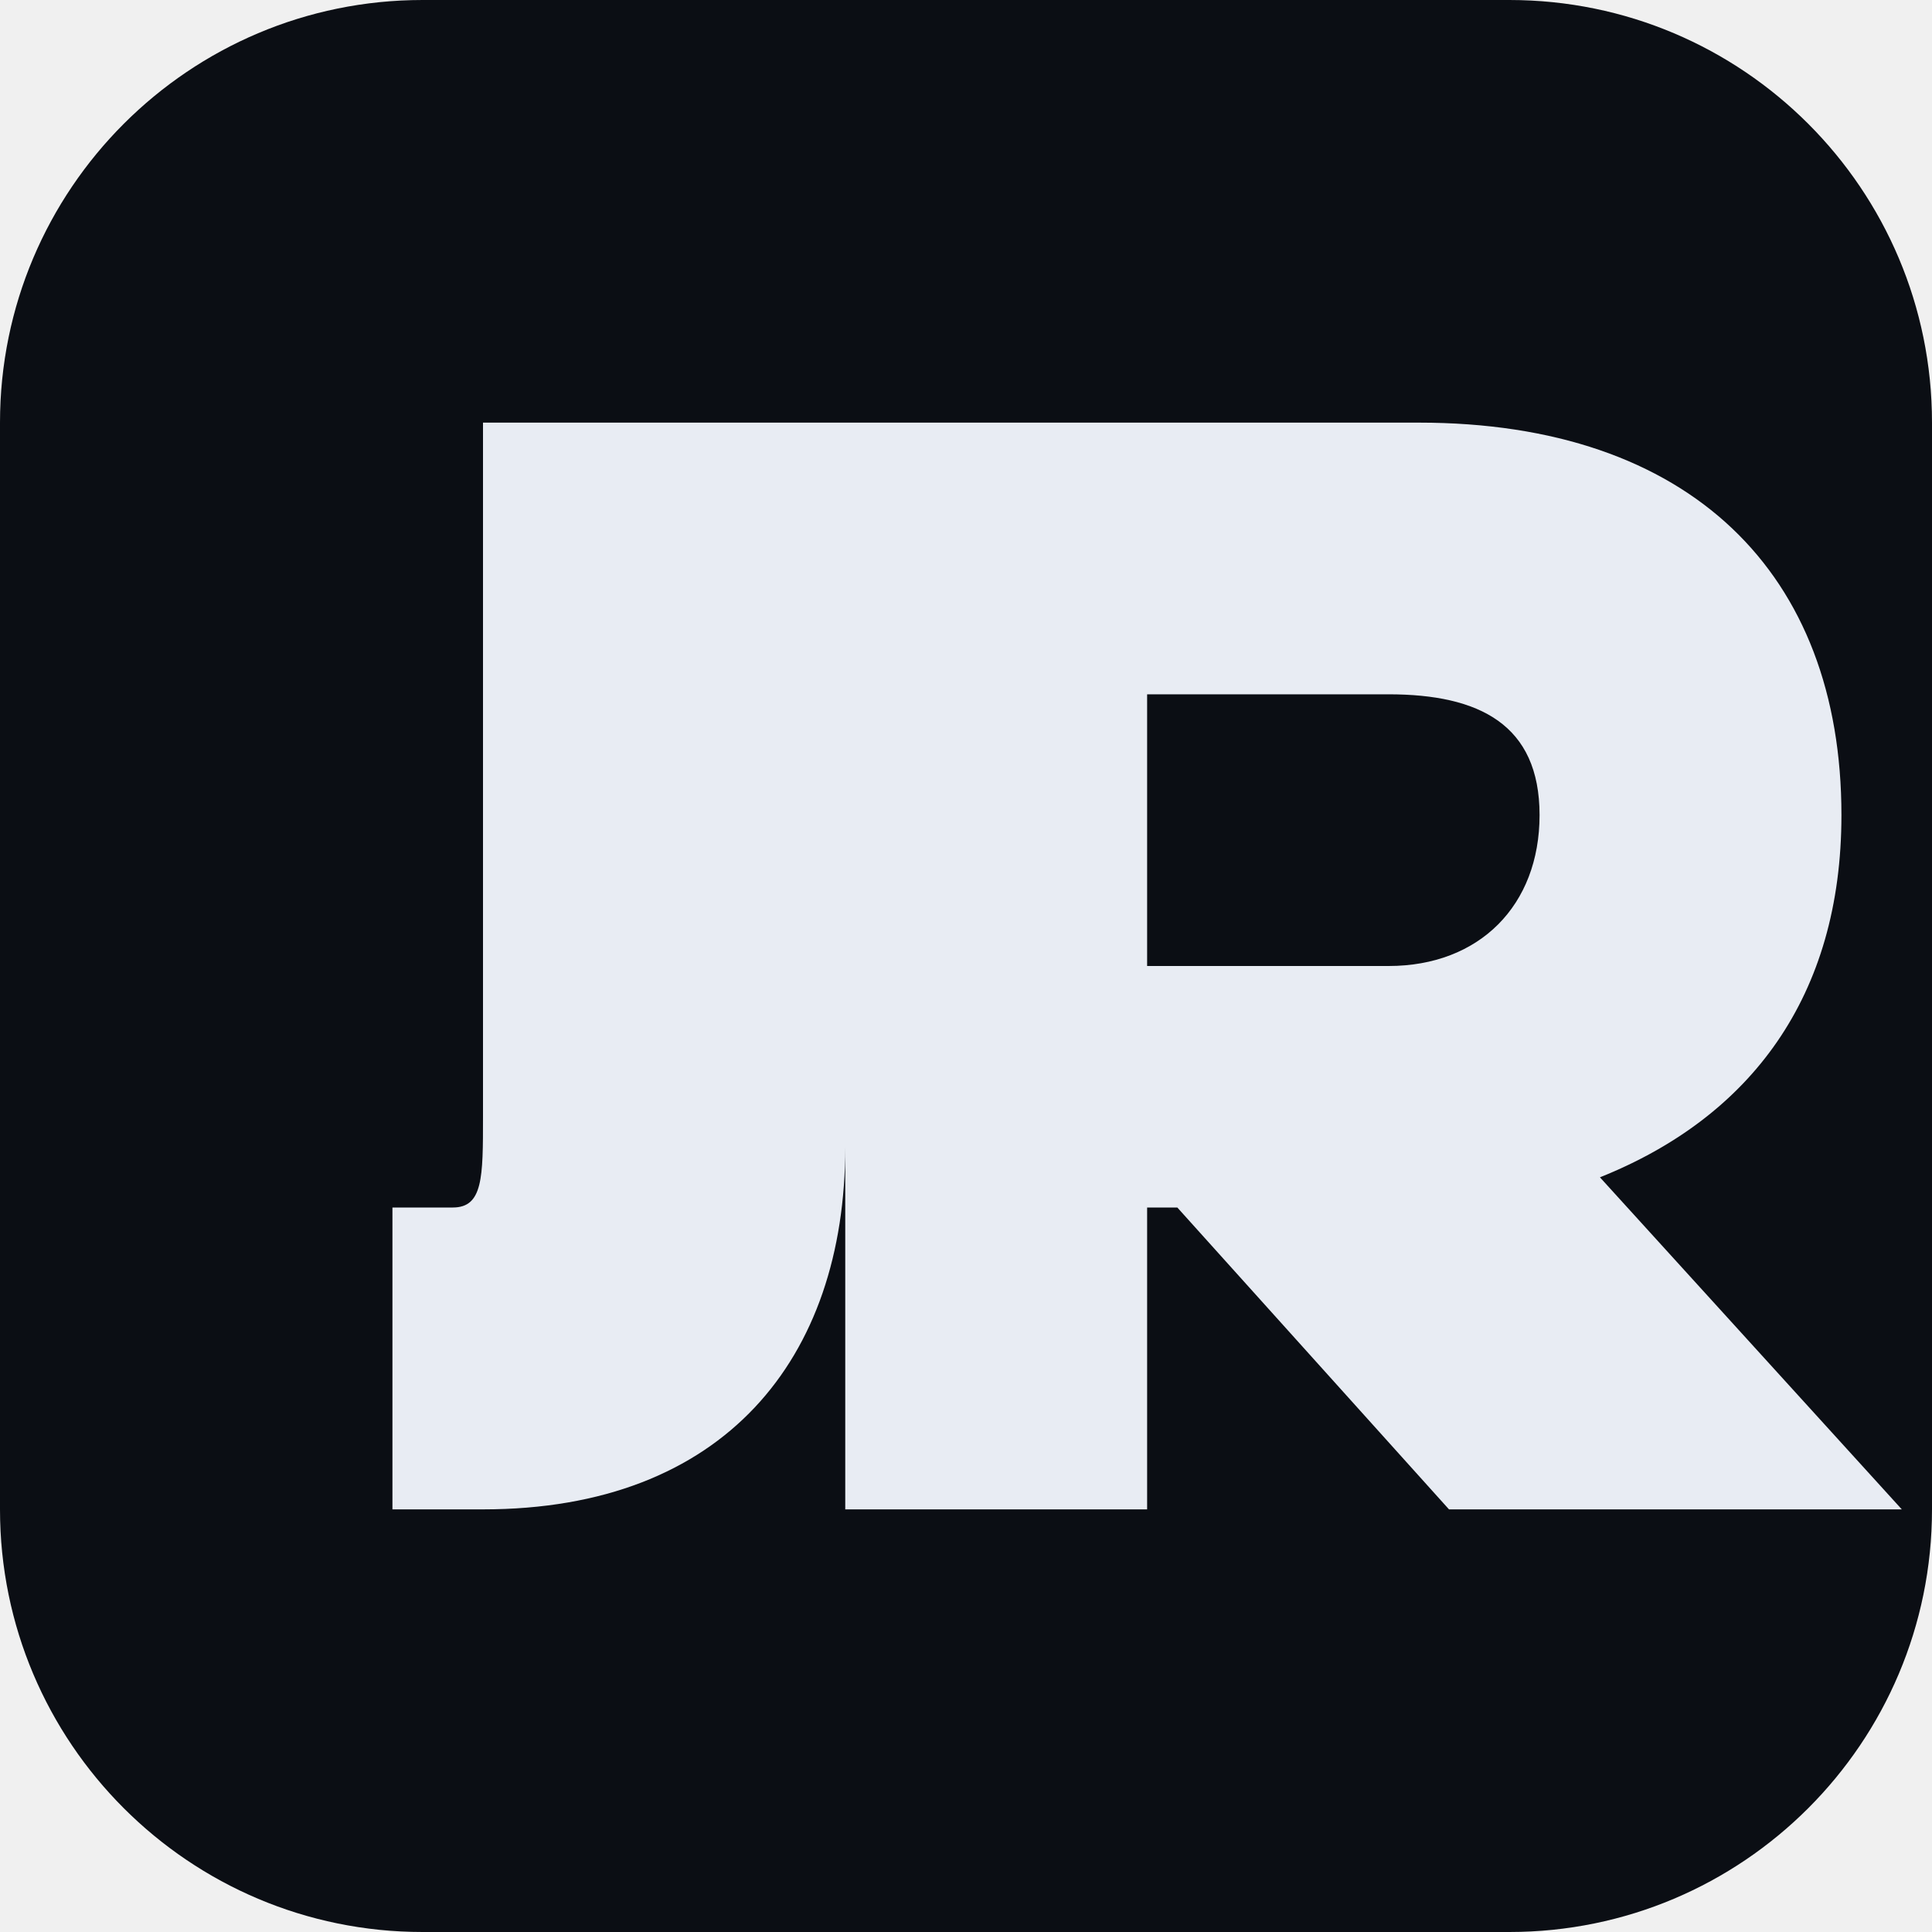
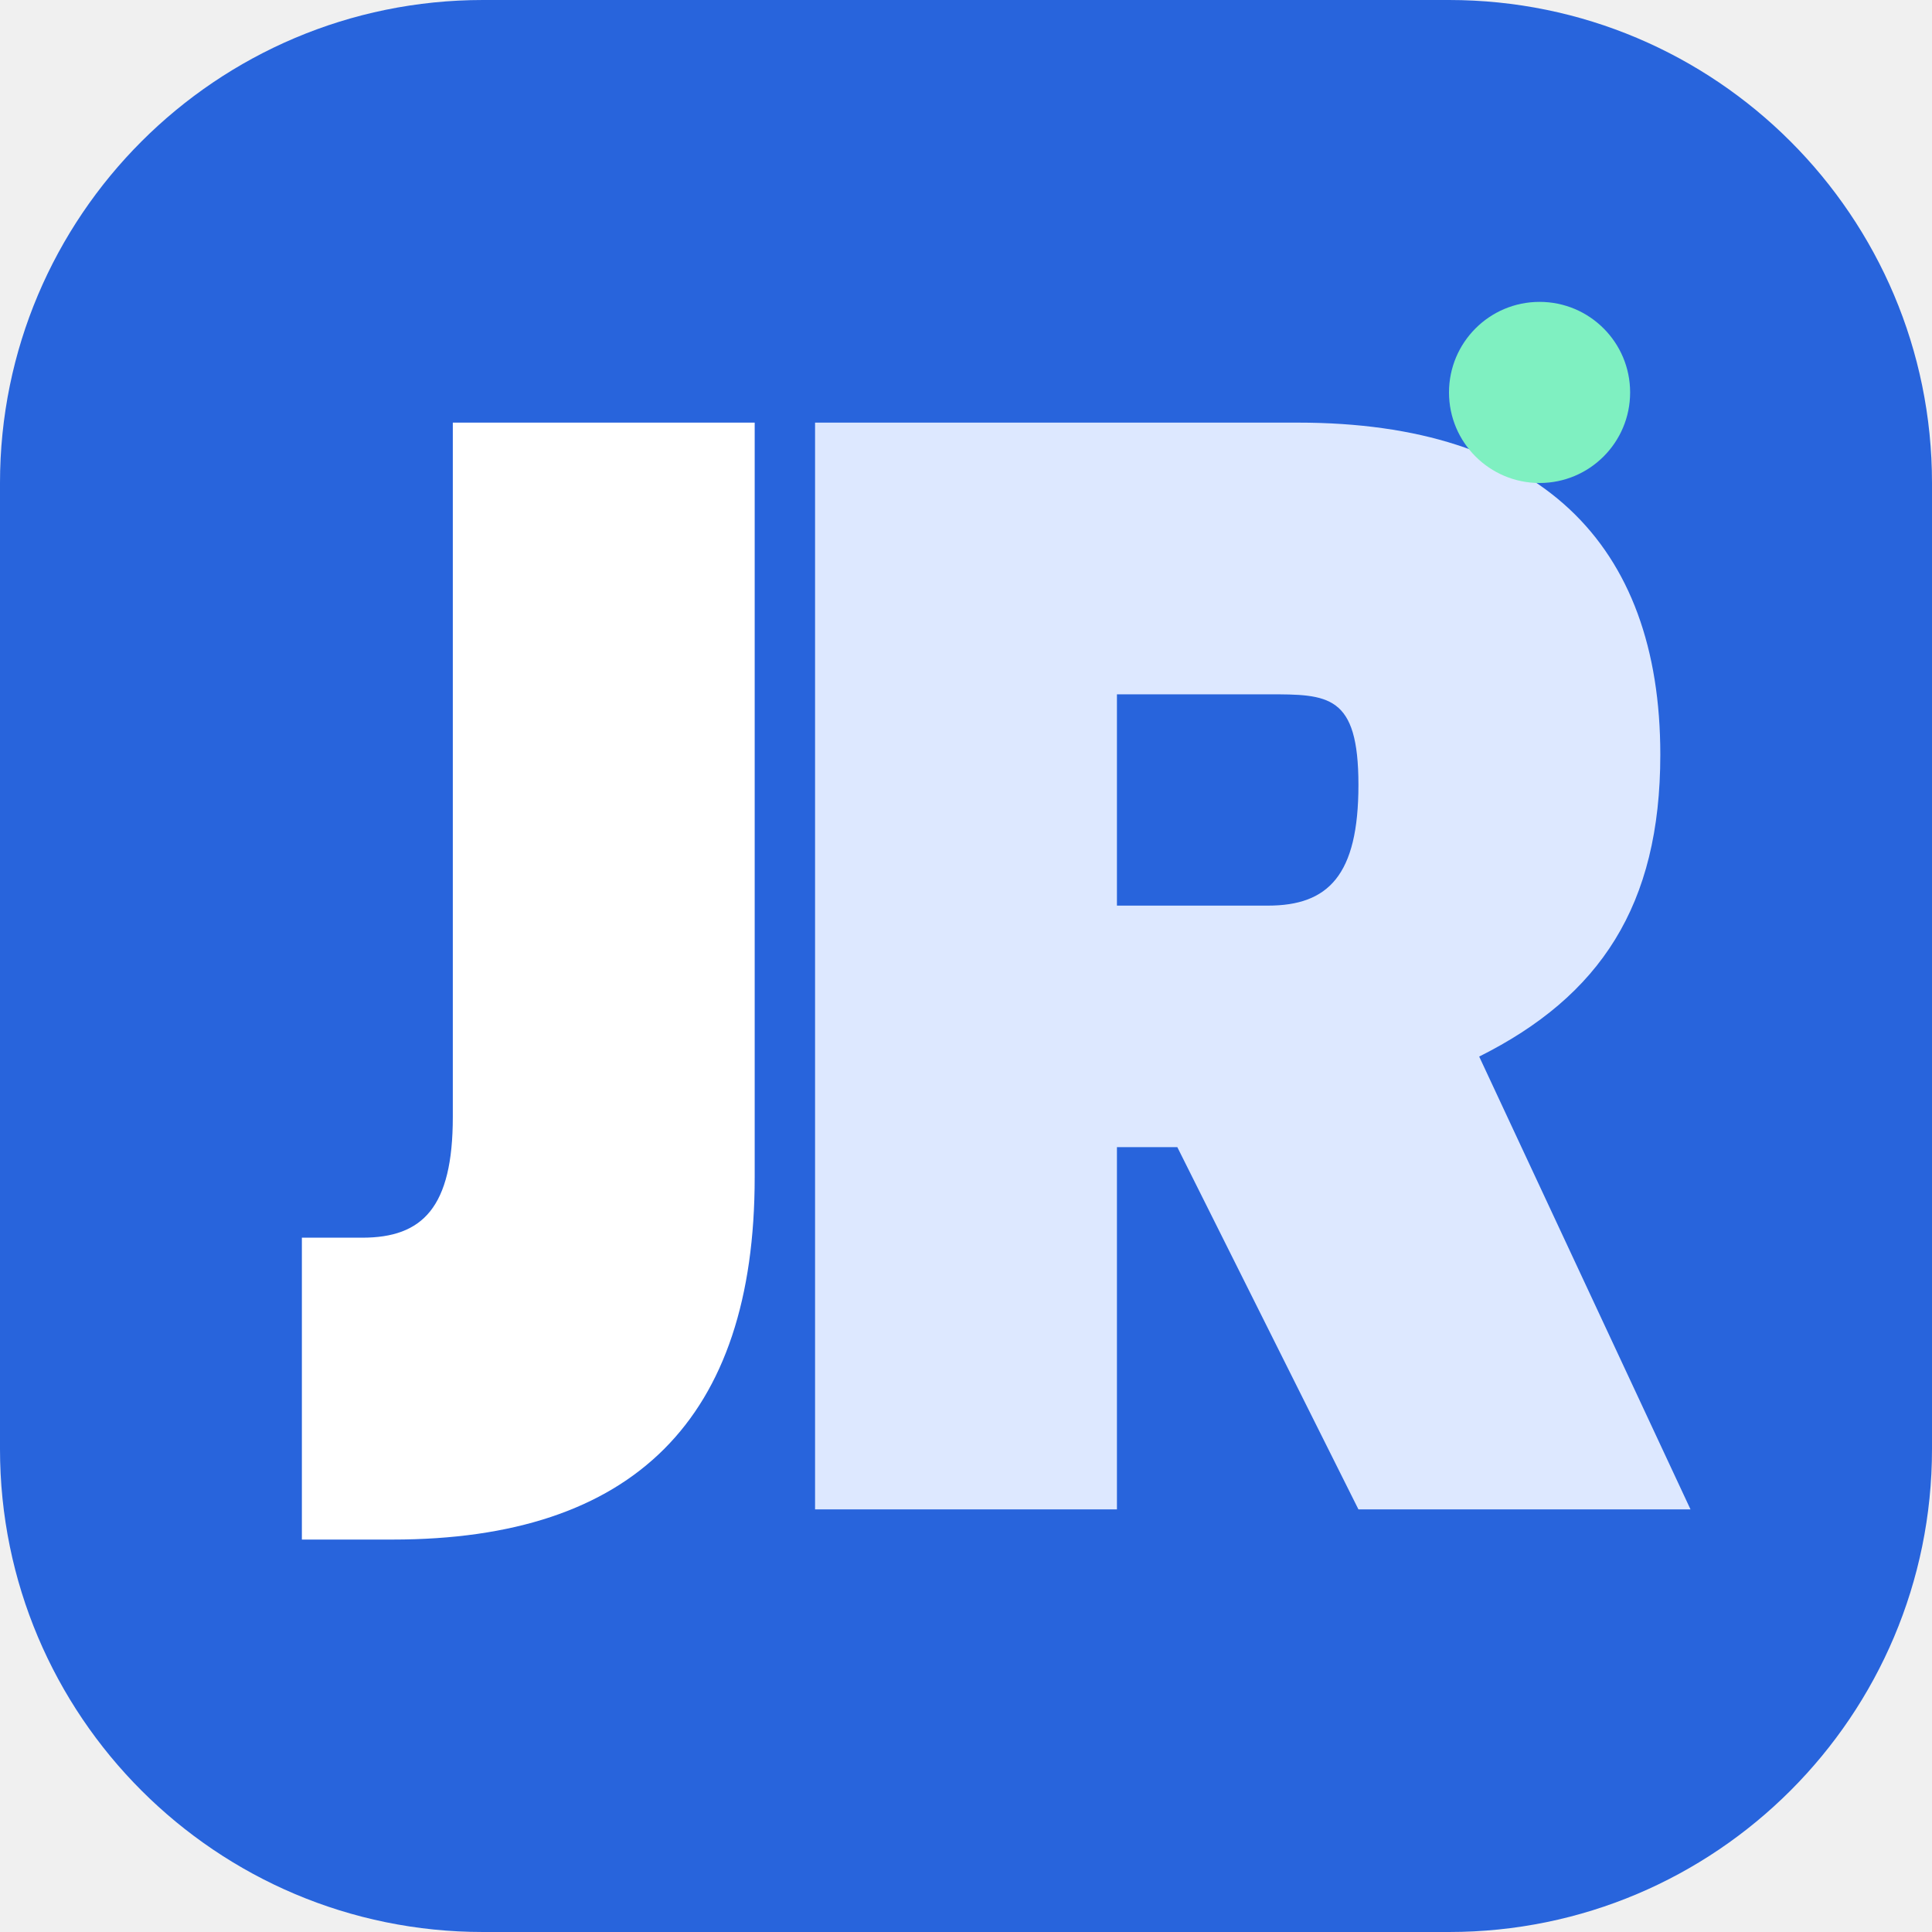
- <svg xmlns="http://www.w3.org/2000/svg" viewBox="0 0 64 64">
-   <rect width="64" height="64" rx="14" fill="#0b0e14" />
-   <path d="M16 14h12v24c0 7-4 12-12 12h-3V40h2c1 0 1-1 1-3V14Zm18 0h13c9 0 14 5 14 13 0 6-3 10-8 12l10 11H48L39 40h-1v10H28V14h6Zm4 9v9h8c3 0 5-2 5-5s-2-4-5-4h-8Z" fill="#e8ecf3" />
+ <svg xmlns="http://www.w3.org/2000/svg" viewBox="0 0 64 64" role="img" aria-label="JR">
+   <rect width="64" height="64" rx="16" fill="#2864DC" />
+   <path d="M15 14h10v25c0 8-4 12-12 12h-3V41h2c2 0 3-1 3-4V14Z" fill="#FFF" />
+   <path d="M31 14h12c8 0 12 4 12 11 0 5-2 8-6 10l7 15H45l-6-12h-2v12H27V14h4Zm6 9v7h5c2 0 3-1 3-4s-1-3-3-3h-5Z" fill="#DDE8FF" />
+   <circle cx="51" cy="13" r="3" fill="#7FF0C1" />
</svg>
